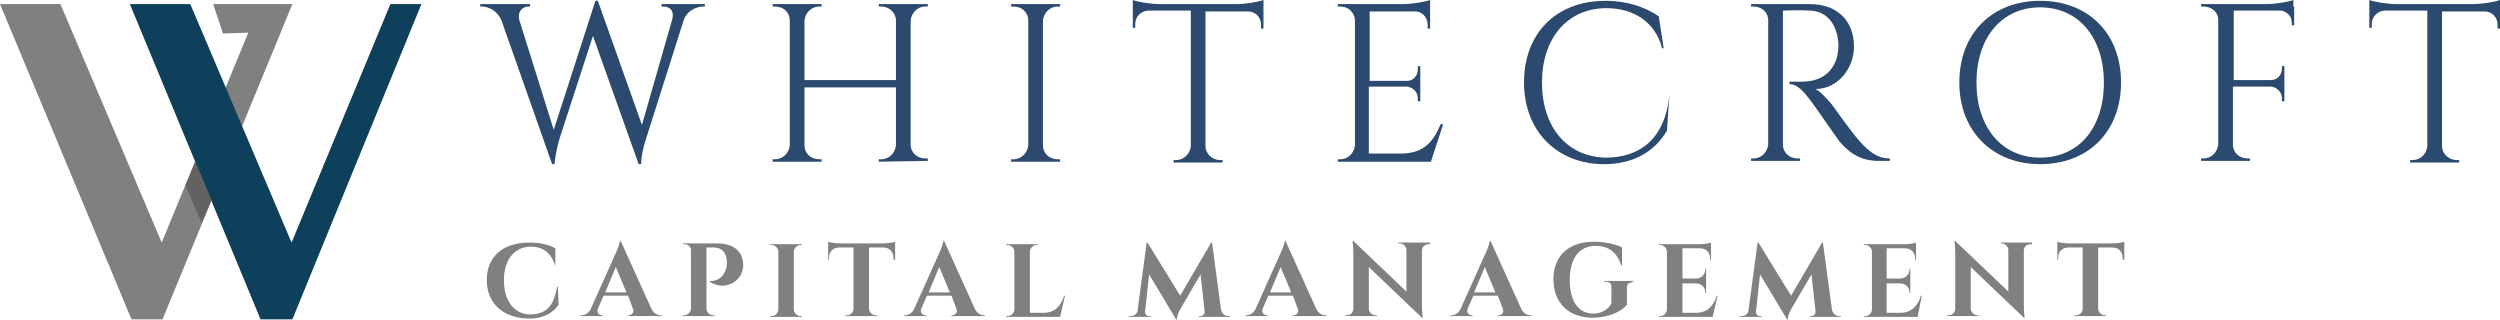
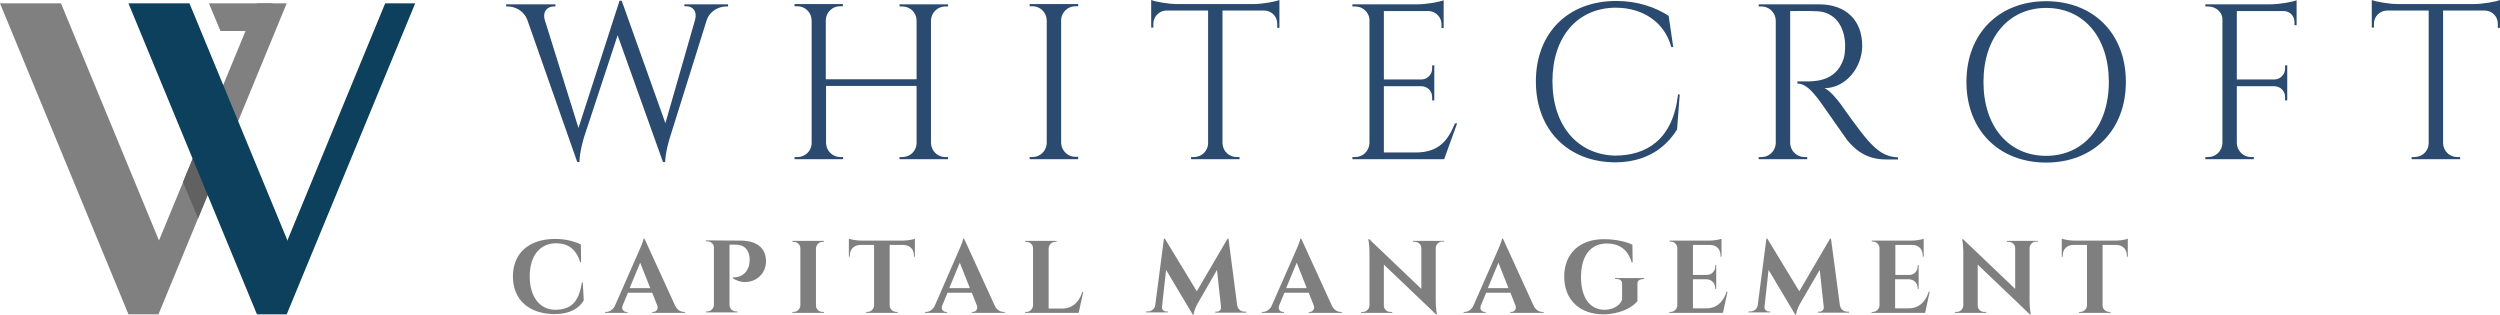
- <svg xmlns="http://www.w3.org/2000/svg" version="1.1" id="Layer_1" x="0px" y="0px" viewBox="0 0 306.1 39.1" style="enable-background:new 0 0 306.1 39.1;" xml:space="preserve">
+ <svg xmlns="http://www.w3.org/2000/svg" version="1.1" id="Layer_1" x="0px" y="0px" viewBox="0 0 1041.1 131.1" style="enable-background:new 0 0 1041.1 131.1;" xml:space="preserve">
  <style type="text/css">
- 	.st0{fill:#7F8080;}
- 	.st1{fill:#2C4A6F;}
- 	.st2{fill:#808081;}
- 	.st3{fill:#0E405C;}
- 	.st4{fill:#626262;}
+ 	.st0{fill-rule:evenodd;clip-rule:evenodd;fill:#808080;}
+ 	.st1{fill-rule:evenodd;clip-rule:evenodd;fill:#616161;}
+ 	.st2{fill-rule:evenodd;clip-rule:evenodd;fill:#0D405C;}
+ 	.st3{fill:#7F7F7F;}
+ 	.st4{fill:#2B4A6F;}
</style>
+   <polygon class="st0" points="87,1.4 113.5,1.4 113.5,12.9 91.8,12.9 " />
+   <polygon class="st0" points="25.4,1.4 67.8,104 69.1,117 53.5,130.9 0,1.4 " />
+   <polygon class="st0" points="119.4,1.4 107,1.4 53.5,130.9 66,130.9 " />
+   <polygon class="st1" points="88.9,45.1 76.2,75.8 82.5,90.9 95.1,60.2 " />
+   <polygon class="st2" points="78.9,1.4 121.3,104 122.6,117 107,130.9 53.5,1.4 " />
+   <polygon class="st2" points="172.9,1.4 160.4,1.4 107,130.9 119.4,130.9 " />
  <g>
-     <path class="st0" d="M68.3,35.1l0.1,2.2c-0.6,0.9-1.7,1.7-3.6,1.7c-3.1,0-5.2-1.8-5.2-4.7c0-2.9,2-4.6,5.2-4.6   c1.4,0,2.5,0.3,3.2,0.7l0,2.2H68c-0.5-1.7-1.6-2.4-3-2.4c-2,0-3.3,1.6-3.3,4.1c0,2.5,1.2,4.1,3.1,4.2c2,0,3-0.9,3.4-3.4H68.3z" />
-     <path class="st0" d="M79.8,37.9c0.3,0.5,0.7,0.7,1.1,0.7H81v0.1h-4.1v-0.1H77c0.3,0,0.7-0.3,0.5-0.8l-0.6-1.6h-3l-0.7,1.6   c-0.2,0.5,0.2,0.8,0.5,0.8h0.1v0.1h-2.7v-0.1h0.1c0.4,0,0.8-0.2,1.1-0.7l3-6.7c0.1-0.2,0.6-1.3,0.6-1.7H76L79.8,37.9z M76.7,35.8   l-1.3-3.1l-1.3,3.1H76.7z" />
-     <path class="st0" d="M87.8,29.8c2.2,0,3.1,1.1,3.2,2.5c0.1,2.2-2.3,3.4-4.1,2.2l0-0.1c0,0,1.5,0.2,2-1.5c0.1-0.2,0.1-0.5,0.1-0.8   c0-1.1-0.6-1.8-1.6-1.8h-0.9v7.5c0,0.4,0.4,0.8,0.8,0.8h0.2l0,0.1h-3.9l0-0.1h0.2c0.4,0,0.8-0.4,0.8-0.8v-7.2   c0-0.4-0.4-0.7-0.8-0.7h-0.2l0-0.1L87.8,29.8z" />
-     <path class="st0" d="M98.2,38.8h-3.9l0-0.1h0.2c0.4,0,0.8-0.4,0.8-0.8v-7.1c0-0.4-0.4-0.8-0.8-0.8h-0.2l0-0.1h3.9l0,0.1H98   c-0.4,0-0.8,0.4-0.8,0.8v7.1c0,0.4,0.4,0.8,0.8,0.8h0.2L98.2,38.8z" />
-     <path class="st0" d="M109.5,31.8l-0.1,0v-0.2c0-0.8-0.5-1.3-1.3-1.3h-1.7v7.5c0,0.4,0.4,0.8,0.8,0.8h0.2l0,0.1h-3.9l0-0.1h0.2   c0.4,0,0.8-0.3,0.8-0.8v-7.5h-1.7c-0.8,0-1.3,0.5-1.3,1.3v0.2l-0.1,0v-2.2c0.2,0.1,1,0.2,1.5,0.2h5.2c0.6,0,1.3-0.1,1.5-0.2V31.8z" />
-     <path class="st0" d="M119.4,37.9c0.3,0.5,0.7,0.7,1.1,0.7h0.1v0.1h-4.1v-0.1h0.1c0.3,0,0.7-0.3,0.5-0.8l-0.6-1.6h-3l-0.7,1.6   c-0.2,0.5,0.2,0.8,0.5,0.8h0.1v0.1h-2.7v-0.1h0.1c0.4,0,0.8-0.2,1.1-0.7l3-6.7c0.1-0.2,0.6-1.3,0.6-1.7h0.1L119.4,37.9z    M116.3,35.8l-1.3-3.1l-1.3,3.1H116.3z" />
-     <path class="st0" d="M129.8,38.8h-6.6l0-0.1h0.2c0.4,0,0.8-0.4,0.8-0.8v-7.1c0-0.4-0.4-0.8-0.8-0.8h-0.2l0-0.1h3.9l0,0.1h-0.2   c-0.4,0-0.8,0.4-0.8,0.8v7.5h1.7c1.3,0,2.1-0.8,2.5-2.1h0.1L129.8,38.8z" />
-     <path class="st0" d="M149.5,37.9c0.1,0.5,0.5,0.8,0.9,0.8h0.2v0.1h-3.8v-0.1h0.2c0.3,0,0.5-0.3,0.5-0.5l-0.5-4.6l-2.4,4.1   c0,0-0.5,0.8-0.5,1.4H144l-3.3-5.5l-0.5,4.6c0,0.3,0.2,0.5,0.5,0.5h0.2v0.1h-2.7v-0.1h0.2c0.5,0,0.9-0.3,0.9-0.8l1.1-8.2h0.1l4,6.5   l3.8-6.5h0.1L149.5,37.9z" />
-     <path class="st0" d="M161.2,37.9c0.3,0.5,0.7,0.7,1.1,0.7h0.1v0.1h-4.1v-0.1h0.1c0.3,0,0.7-0.3,0.5-0.8l-0.6-1.6h-3l-0.7,1.6   c-0.2,0.5,0.2,0.8,0.5,0.8h0.1v0.1h-2.7v-0.1h0.1c0.4,0,0.8-0.2,1.1-0.7l3-6.7c0.1-0.2,0.6-1.3,0.6-1.7h0.1L161.2,37.9z    M158.1,35.8l-1.3-3.1l-1.3,3.1H158.1z" />
-     <path class="st0" d="M175.1,29.8l0,0.1h-0.2c-0.4,0-0.8,0.3-0.8,0.8v6.6c0,1,0.1,1.6,0.1,1.6h-0.1l-6.5-6.2v5.1   c0,0.4,0.4,0.8,0.8,0.8h0.2l0,0.1h-3.9l0-0.1h0.2c0.4,0,0.8-0.3,0.8-0.8v-6.7c0-1-0.1-1.6-0.1-1.6h0.1l6.5,6.2v-5.1   c0-0.4-0.4-0.8-0.8-0.8h-0.2l0-0.1H175.1z" />
-     <path class="st0" d="M186.3,37.9c0.3,0.5,0.7,0.7,1.1,0.7h0.1v0.1h-4.1v-0.1h0.1c0.3,0,0.7-0.3,0.5-0.8l-0.6-1.6h-3l-0.7,1.6   c-0.2,0.5,0.2,0.8,0.5,0.8h0.1v0.1h-2.7v-0.1h0.1c0.4,0,0.8-0.2,1.1-0.7l3-6.7c0.1-0.2,0.6-1.3,0.6-1.7h0.1L186.3,37.9z    M183.1,35.8l-1.3-3.1l-1.3,3.1H183.1z" />
-     <path class="st0" d="M199.8,34.6c-0.4,0-0.6,0.2-0.6,0.6v2.1c-0.6,0.8-2.2,1.6-4.2,1.6c-2.9,0-4.8-1.8-4.8-4.7   c0-2.9,1.9-4.6,4.9-4.6c1.4,0,2.8,0.3,3.5,0.7l0,2.2h-0.1c-0.5-1.7-1.7-2.4-3.1-2.4c-2.1,0-3.2,1.6-3.2,4.2c0,2.5,1,4.1,2.9,4.1   c0.9,0,1.9-0.5,2.2-1.3v-2c0-0.4-0.2-0.6-0.7-0.6h-0.2v-0.1h3.6v0.1H199.8z" />
-     <path class="st0" d="M209.7,38.8h-6.6l0-0.1h0.2c0.4,0,0.8-0.4,0.8-0.8v-7.1c0-0.4-0.4-0.8-0.8-0.8h-0.2l0-0.1h4.9   c0.6,0,1.3-0.1,1.5-0.2v2.2l-0.1,0v-0.2c0-0.8-0.5-1.3-1.3-1.3H206v3.7h1.7c0.6,0,1.1-0.5,1.1-1.1v-0.1l0.1,0v3l-0.1,0v-0.1   c0-0.6-0.5-1.1-1.1-1.1H206v3.6h1.7c1.3,0,2.1-0.8,2.5-2.1h0.1L209.7,38.8z" />
-     <path class="st0" d="M224.3,37.9c0.1,0.5,0.5,0.8,0.9,0.8h0.2v0.1h-3.8v-0.1h0.2c0.3,0,0.5-0.3,0.5-0.5l-0.5-4.6l-2.4,4.1   c0,0-0.5,0.8-0.5,1.4h-0.1l-3.3-5.5l-0.5,4.6c0,0.3,0.2,0.5,0.5,0.5h0.2v0.1h-2.7v-0.1h0.2c0.5,0,0.9-0.3,0.9-0.8l1.1-8.2h0.1   l4,6.5l3.8-6.5h0.1L224.3,37.9z" />
-     <path class="st0" d="M234.8,38.8h-6.6l0-0.1h0.2c0.4,0,0.8-0.4,0.8-0.8v-7.1c0-0.4-0.4-0.8-0.8-0.8h-0.2l0-0.1h4.9   c0.6,0,1.3-0.1,1.5-0.2v2.2l-0.1,0v-0.2c0-0.8-0.5-1.3-1.3-1.3h-2.2v3.7h1.7c0.6,0,1.1-0.5,1.1-1.1v-0.1l0.1,0v3l-0.1,0v-0.1   c0-0.6-0.5-1.1-1.1-1.1h-1.7v3.6h1.7c1.3,0,2.1-0.8,2.5-2.1h0.1L234.8,38.8z" />
-     <path class="st0" d="M248.8,29.8l0,0.1h-0.2c-0.4,0-0.8,0.3-0.8,0.8v6.6c0,1,0.1,1.6,0.1,1.6h-0.1l-6.5-6.2v5.1   c0,0.4,0.4,0.8,0.8,0.8h0.2l0,0.1h-3.9l0-0.1h0.2c0.4,0,0.8-0.3,0.8-0.8v-6.7c0-1-0.1-1.6-0.1-1.6h0.1l6.5,6.2v-5.1   c0-0.4-0.4-0.8-0.8-0.8H245l0-0.1H248.8z" />
-     <path class="st0" d="M260,31.8l-0.1,0v-0.2c0-0.8-0.5-1.3-1.3-1.3h-1.7v7.5c0,0.4,0.4,0.8,0.8,0.8h0.2l0,0.1h-3.9l0-0.1h0.2   c0.4,0,0.8-0.3,0.8-0.8v-7.5h-1.7c-0.8,0-1.3,0.5-1.3,1.3v0.2l-0.1,0v-2.2c0.2,0.1,1,0.2,1.5,0.2h5.2c0.6,0,1.3-0.1,1.5-0.2V31.8z" />
-   </g>
-   <g>
-     <path class="st1" d="M86.3,0.5v0.3h-0.2c-0.8,0-2,0.5-2.4,1.7L79.1,17c0,0-0.6,1.7-0.6,3.1h-0.3L72.6,4.4L68.5,17   c0,0-0.5,1.7-0.6,3.1h-0.3L61.4,2.5c-0.5-1.2-1.6-1.7-2.4-1.7h-0.2V0.5h6.1v0.3h-0.2c-0.7,0-1.4,0.6-1.1,1.7l4.2,13.4l5.1-15.8   l0.3,0l5.4,15.2l3.7-12.9c0.3-1.1-0.3-1.6-1.1-1.6h-0.2V0.5L86.3,0.5z" />
-     <path class="st1" d="M107.6,19.8l0-0.3h0.3c1,0,1.7-0.8,1.8-1.7v-7.1H98.5v7.1c0,1,0.8,1.7,1.8,1.7h0.3l0,0.3h-6l0-0.3h0.3   c1,0,1.7-0.8,1.8-1.7V2.5c0-1-0.8-1.7-1.8-1.7h-0.3l0-0.3h6l0,0.3h-0.3c-1,0-1.7,0.8-1.8,1.7v7.3h11.2V2.5c0-0.9-0.8-1.7-1.8-1.7   h-0.3l0-0.3h6l0,0.3h-0.3c-1,0-1.7,0.8-1.8,1.7v15.2c0,1,0.8,1.7,1.8,1.7h0.3l0,0.3L107.6,19.8z" />
-     <path class="st1" d="M129.8,19.8h-6l0-0.3h0.3c1,0,1.7-0.8,1.8-1.7V2.5c0-1-0.8-1.7-1.8-1.7h-0.3l0-0.3h6l0,0.3h-0.3   c-1,0-1.7,0.8-1.8,1.7v15.3c0,1,0.8,1.7,1.8,1.7h0.3L129.8,19.8z" />
-     <path class="st1" d="M151.4,0.5c1.2,0,2.8-0.3,3.3-0.5v3.5l-0.3,0V3c0-0.9-0.7-1.6-1.6-1.6h-5.2v16.5c0,0.9,0.8,1.7,1.8,1.7h0.3   l0,0.3h-6l0-0.3h0.3c0.9,0,1.7-0.7,1.8-1.7V1.3h-5.2c-0.9,0-1.6,0.8-1.6,1.6v0.5l-0.3,0V0c0.5,0.2,2.1,0.5,3.3,0.5H151.4z" />
-     <path class="st1" d="M175.2,19.8h-11.4l0-0.3h0.3c1,0,1.7-0.8,1.8-1.7V2.4c-0.1-0.9-0.8-1.6-1.8-1.6h-0.3l0-0.3h8   c1.2,0,2.8-0.3,3.3-0.5v0.8v0.5v2.2l-0.3,0V3c0-0.9-0.7-1.6-1.5-1.6h-5.6v8.5h4.6c0.7,0,1.3-0.6,1.3-1.4V8.1l0.3,0v4.3l-0.3,0V12   c0-0.7-0.6-1.3-1.3-1.4h-4.7v8.2h3.9c2.9,0,4-1.5,4.9-3.6h0.3L175.2,19.8z" />
-     <path class="st1" d="M204.4,11.7l-0.3,4.3c-1.4,2.4-3.9,4.1-7.7,4.1c-5.7,0-9.8-4-9.8-10c0-6,3.9-10,10-10c2.7,0,4.9,0.8,6.5,1.9   l0.6,3.9h-0.2c-0.8-3.2-3.5-4.9-6.8-4.9c-4.8,0-7.9,3.7-7.9,9.1c0,5.5,3.1,9.1,7.8,9.2c3.9,0,7.2-2,7.8-7.6H204.4z" />
-     <path class="st1" d="M221.6,0.5c3.3,0,5.4,2,5.4,5.2c0,2.7-2,5.2-4.7,5.2c0.6,0.3,1.4,1.2,2,1.9c0,0,2.4,3.4,3.4,4.5   c1.1,1.2,2.1,2.1,3.7,2.1v0.3H230c-2.6,0-3.9-1.4-4.8-2.4c-0.3-0.4-3.4-4.9-3.6-5.1c-0.7-0.9-1.5-1.9-2.5-1.9v-0.3c0,0,0.6,0,1.5,0   c1.4,0,3.5-0.4,4.3-2.9c0.1-0.4,0.2-1,0.2-1.6c-0.1-2.5-1.4-4.1-3.4-4.2c-1.4-0.1-3.1,0-3.4,0v16.4c0,1,0.8,1.7,1.8,1.7h0.3l0,0.3   h-6l0-0.3h0.3c1,0,1.7-0.8,1.8-1.7V2.5c0-1-0.8-1.7-1.8-1.7h-0.3l0-0.3L221.6,0.5z" />
-     <path class="st1" d="M259.7,10.1c0,6-4,10-9.9,10c-5.8,0-9.9-4-9.9-10c0-6,4-10,9.9-10C255.7,0.1,259.7,4.1,259.7,10.1z    M257.6,10.1c0-5.5-3.1-9.2-7.8-9.2c-4.7,0-7.8,3.7-7.8,9.2s3.1,9.2,7.8,9.2C254.5,19.3,257.6,15.7,257.6,10.1z" />
-     <path class="st1" d="M280.9,0.8v0.5v1.8l-0.3,0V2.7c0-0.7-0.6-1.3-1.3-1.4h-5.8v8.5h4.6c0.7,0,1.3-0.6,1.3-1.4V8.1l0.3,0v4.3   l-0.3,0V12c0-0.7-0.6-1.3-1.3-1.4h-4.7v7.1c0,1,0.8,1.7,1.8,1.7h0.3l0,0.3h-6l0-0.3h0.3c1,0,1.7-0.8,1.8-1.7V2.4   c0-0.9-0.8-1.6-1.8-1.6h-0.3l0-0.3h8c1.2,0,2.8-0.3,3.3-0.5V0.8z" />
-     <path class="st1" d="M302.8,0.5c1.2,0,2.8-0.3,3.3-0.5v3.5l-0.3,0V3c0-0.9-0.7-1.6-1.6-1.6h-5.2v16.5c0,0.9,0.8,1.7,1.8,1.7h0.3   l0,0.3h-6l0-0.3h0.3c0.9,0,1.7-0.7,1.8-1.7V1.3h-5.2c-0.9,0-1.6,0.8-1.6,1.6v0.5l-0.3,0V0c0.5,0.2,2.1,0.5,3.3,0.5H302.8z" />
-   </g>
-   <g>
-     <polygon class="st2" points="0,0.5 16.1,39.1 19.9,39.1 35.8,0.5 26.1,0.5 27.3,4.1 30.4,4 19.8,29.7 7.4,0.5  " />
-     <polygon class="st3" points="15.9,0.5 31.9,39.1 35.8,39.1 51.6,0.5 47.8,0.5 35.7,29.7 23.3,0.5  " />
-     <polygon class="st4" points="22.7,22.7 23.9,19.8 25.9,24.5 24.7,27.3  " />
+     <path class="st3" d="M242.7,117.7l0.4,7.4c-1.9,3.2-5.6,5.7-12.1,5.7c-10.6,0-17.4-5.9-17.4-15.7c0-9.6,6.6-15.6,17.6-15.6   c4.6,0,8.2,1.1,10.7,2.3l0.1,7.4h-0.4c-1.6-5.6-5.3-7.9-10-7.9c-6.8,0-11,5.3-11,13.7c0,8.5,4,13.8,10.4,14c6.6,0,10-2.9,11.3-11.3   H242.7z" />
+     <path class="st3" d="M281.2,127.4c0.9,1.8,2.4,2.5,3.7,2.5h0.4v0.4h-13.7v-0.4h0.4c1.1,0,2.3-1,1.7-2.7l-2.1-5.3h-10.1l-2.2,5.3   c-0.7,1.7,0.5,2.7,1.6,2.7h0.4v0.4H252v-0.4h0.4c1.2,0,2.7-0.7,3.6-2.4l9.9-22.5c0.3-0.7,2-4.4,2.1-5.6h0.4L281.2,127.4z    M270.8,120l-4.2-10.6l-4.4,10.6H270.8z" />
+     <path class="st3" d="M308.3,100.2c7.4,0,10.5,3.5,10.7,8.2c0.3,7.4-7.7,11.5-13.8,7.5l0-0.4c0,0,5.2,0.5,6.7-4.9   c0.2-0.8,0.3-1.8,0.3-2.6c-0.1-3.7-2.1-6.1-5.5-6.1h-2.9v25.1c0,1.5,1.2,2.7,2.8,2.7h0.5l0,0.4h-13.1l0-0.4h0.5   c1.5,0,2.7-1.2,2.8-2.7v-24c0-1.4-1.3-2.5-2.7-2.5H294l0-0.4L308.3,100.2z" />
+     <path class="st3" d="M343.1,130.3H330l0-0.4h0.5c1.5,0,2.7-1.2,2.8-2.7v-23.8c0-1.5-1.3-2.7-2.8-2.7H330l0-0.4h13.1l0,0.4h-0.5   c-1.5,0-2.7,1.2-2.8,2.7v23.8c0,1.5,1.2,2.7,2.8,2.7h0.5L343.1,130.3z" />
+     <path class="st3" d="M381,106.9l-0.4,0v-0.5c0-2.6-1.7-4.3-4.3-4.4h-5.8v25.2c0,1.5,1.3,2.7,2.8,2.7h0.5l0,0.4h-13.1l0-0.4h0.5   c1.5,0,2.7-1.2,2.8-2.6V102h-5.8c-2.6,0.1-4.3,1.8-4.3,4.4v0.5l-0.4,0v-7.5c0.8,0.3,3.2,0.8,5.1,0.8h17.3c1.8,0,4.3-0.4,5.1-0.8   V106.9z" />
+     <path class="st3" d="M414.3,127.4c0.9,1.8,2.4,2.5,3.7,2.5h0.4v0.4h-13.7v-0.4h0.4c1.1,0,2.3-1,1.7-2.7l-2.1-5.3h-10.1l-2.2,5.3   c-0.7,1.7,0.5,2.7,1.6,2.7h0.4v0.4h-9.2v-0.4h0.4c1.2,0,2.7-0.7,3.6-2.4L399,105c0.3-0.7,2-4.4,2.1-5.6h0.4L414.3,127.4z    M403.9,120l-4.2-10.6l-4.4,10.6H403.9z" />
+     <path class="st3" d="M449.2,130.3h-22.3l0-0.4h0.5c1.5,0,2.7-1.2,2.8-2.7v-23.8c0-1.5-1.2-2.7-2.8-2.7h-0.5l0-0.4H440l0,0.4h-0.5   c-1.5,0-2.7,1.2-2.8,2.7v25.1h5.6c4.3,0,7.1-2.7,8.4-6.9h0.4L449.2,130.3z" />
+     <path class="st3" d="M515.2,127.1c0.3,1.7,1.6,2.7,3.1,2.7h0.7v0.4h-12.9v-0.4h0.7c0.9,0,1.8-0.9,1.7-1.8l-1.7-15.6l-8,13.9   c0,0-1.6,2.7-1.7,4.7h-0.4l-11.1-18.6l-1.7,15.5c-0.1,0.9,0.7,1.8,1.7,1.8h0.7v0.4h-9v-0.4h0.7c1.5,0,2.9-1,3.1-2.7l3.6-27.6h0.4   l13.3,21.9l12.8-21.9h0.4L515.2,127.1z" />
+     <path class="st3" d="M554.7,127.4c0.9,1.8,2.4,2.5,3.7,2.5h0.4v0.4H545v-0.4h0.4c1.1,0,2.3-1,1.7-2.7l-2.1-5.3h-10.1l-2.2,5.3   c-0.7,1.7,0.5,2.7,1.6,2.7h0.4v0.4h-9.2v-0.4h0.4c1.2,0,2.7-0.7,3.6-2.4l9.9-22.5c0.3-0.7,2-4.4,2.1-5.6h0.4L554.7,127.4z    M544.2,120l-4.2-10.6l-4.4,10.6H544.2z" />
+     <path class="st3" d="M601.4,100.2l0,0.4h-0.8c-1.4,0-2.6,1.1-2.7,2.6v22.2c0,3.2,0.5,5.5,0.5,5.5H598l-21.7-20.7v17.1   c0,1.4,1.2,2.6,2.7,2.6h0.8l0,0.4h-13l0-0.4h0.8c1.4,0,2.6-1.2,2.7-2.6v-22.3c0-3.2-0.5-5.4-0.5-5.4h0.4l21.7,20.7v-17   c0-1.4-1.2-2.6-2.7-2.6h-0.8l0-0.4H601.4z" />
+     <path class="st3" d="M638.7,127.4c0.9,1.8,2.4,2.5,3.7,2.5h0.4v0.4H629v-0.4h0.4c1.1,0,2.3-1,1.7-2.7l-2.1-5.3h-10.1l-2.2,5.3   c-0.7,1.7,0.5,2.7,1.6,2.7h0.4v0.4h-9.2v-0.4h0.4c1.2,0,2.7-0.7,3.6-2.4l9.9-22.5c0.3-0.7,2-4.4,2.1-5.6h0.4L638.7,127.4z    M628.2,120l-4.2-10.6l-4.4,10.6H628.2z" />
+     <path class="st3" d="M684,116.3c-1.4,0-2.2,0.7-2.1,2v7.1c-2,2.6-7.4,5.5-14.2,5.5c-9.8,0-16.3-6-16.3-15.7   c0-9.6,6.4-15.6,16.5-15.6c4.7,0,9.3,1,11.9,2.3l0.1,7.4h-0.4c-1.6-5.8-5.7-7.9-10.3-7.9c-7,0-10.8,5.3-10.8,14   c0,8.3,3.5,13.6,9.8,13.6c3.2,0,6.3-1.5,7.3-4.2v-6.6c0-1.3-0.8-2-2.2-2h-0.7v-0.4h12.1v0.4H684z" />
+     <path class="st3" d="M717.5,130.3h-22.3l0-0.4h0.5c1.5,0,2.7-1.2,2.8-2.7v-24c-0.1-1.4-1.3-2.6-2.7-2.6h-0.5l0-0.4h16.5   c1.9,0,4.3-0.4,5.1-0.8v7.5l-0.4,0v-0.5c0-2.6-1.6-4.3-4.2-4.4H705v12.5h5.7c2.1,0,3.7-1.6,3.6-3.7v-0.4l0.4,0v9.9l-0.4,0V120   c0-2.1-1.5-3.6-3.6-3.7H705v12.1h5.6c4.3,0,7.1-2.7,8.4-6.9h0.4L717.5,130.3z" />
+     <path class="st3" d="M766.2,127.1c0.3,1.7,1.6,2.7,3.1,2.7h0.7v0.4h-12.9v-0.4h0.7c0.9,0,1.8-0.9,1.7-1.8l-1.7-15.6l-8.1,13.9   c0,0-1.6,2.7-1.7,4.7h-0.4l-11.1-18.6l-1.7,15.5c-0.1,0.9,0.8,1.8,1.7,1.8h0.7v0.4h-9v-0.4h0.7c1.5,0,2.9-1,3.1-2.7l3.6-27.6h0.4   l13.3,21.9l12.8-21.9h0.4L766.2,127.1z" />
+     <path class="st3" d="M801.7,130.3h-22.3l0-0.4h0.5c1.5,0,2.7-1.2,2.8-2.7v-24c-0.1-1.4-1.3-2.6-2.7-2.6h-0.5l0-0.4h16.5   c1.9,0,4.3-0.4,5.1-0.8v7.5l-0.4,0v-0.5c0-2.6-1.6-4.3-4.2-4.4h-7.2v12.5h5.7c2.1,0,3.7-1.6,3.6-3.7v-0.4l0.4,0v9.9l-0.4,0V120   c0-2.1-1.5-3.6-3.6-3.7h-5.8v12.1h5.6c4.3,0,7.1-2.7,8.4-6.9h0.4L801.7,130.3z" />
+     <path class="st3" d="M848.7,100.2l0,0.4h-0.8c-1.4,0-2.6,1.1-2.7,2.6v22.2c0,3.2,0.5,5.5,0.5,5.5h-0.4l-21.7-20.7v17.1   c0,1.4,1.2,2.6,2.7,2.6h0.8l0,0.4h-13l0-0.4h0.8c1.4,0,2.6-1.2,2.7-2.6v-22.3c0-3.2-0.5-5.4-0.5-5.4h0.4l21.7,20.7v-17   c0-1.4-1.2-2.6-2.7-2.6h-0.8l0-0.4H848.7z" />
+     <path class="st3" d="M886.1,106.9l-0.4,0v-0.5c0-2.6-1.7-4.3-4.3-4.4h-5.8v25.2c0,1.5,1.3,2.7,2.8,2.7h0.5l0,0.4h-13.1l0-0.4h0.5   c1.5,0,2.7-1.2,2.8-2.6V102h-5.8c-2.6,0.1-4.3,1.8-4.3,4.4v0.5l-0.4,0v-7.5c0.8,0.3,3.2,0.8,5.1,0.8H881c1.8,0,4.3-0.4,5.1-0.8   V106.9z" />
+     <path class="st4" d="M303.2,1.8v0.9h-0.8c-2.8,0-6.7,1.6-8.1,5.7L279,57.2c0,0-1.9,5.9-2,10.3h-0.9l-18.9-52.8l-14,42.5   c0,0-1.8,5.7-1.9,10.3h-0.9L219.6,8.3c-1.5-4-5.3-5.6-8.1-5.6h-0.7V1.8h20.5v0.9h-0.8c-2.4,0-4.7,2-3.6,5.7l14,44.9L258,0.3l0.9,0   l18.2,51l12.4-43.2c0.9-3.5-1.1-5.5-3.6-5.5H285V1.8L303.2,1.8z" />
+     <path class="st4" d="M374.6,66.3l0-0.9h1.2c3.2,0,5.8-2.5,5.9-5.7V35.8H344v23.8c0.1,3.2,2.7,5.8,5.9,5.8h1.2l0,0.9h-20.2l0-0.9   h1.2c3.2,0,5.9-2.6,5.9-5.8V8.4c-0.1-3.2-2.7-5.8-5.9-5.8h-1.2l0-0.9H351l0,0.9h-1.2c-3.2,0-5.8,2.6-5.9,5.7V33h37.8V8.4   c-0.1-3.2-2.7-5.7-5.9-5.7h-1.2l0-0.9h20.2l0,0.9h-1.2c-3.2,0-5.8,2.6-5.9,5.8v51.1c0.1,3.2,2.7,5.8,5.9,5.8h1.2l0,0.9L374.6,66.3z   " />
+     <path class="st4" d="M449,66.3h-20.2l0-0.9h1.2c3.2,0,5.8-2.6,5.9-5.8V8.4c-0.1-3.2-2.7-5.8-5.9-5.8h-1.2l0-0.9H449l0,0.9h-1.2   c-3.2,0-5.8,2.6-5.9,5.7v51.2c0.1,3.2,2.7,5.8,5.9,5.8h1.2L449,66.3z" />
+     <path class="st4" d="M521.7,1.7c4,0,9.4-1,11.1-1.7v11.6l-0.9,0V9.9c0-3-2.3-5.4-5.3-5.5h-17.5v55.3c0.1,3.2,2.7,5.7,5.9,5.7h1.2   l0,0.9H496l0-0.9h1.2c3.2,0,5.8-2.5,5.9-5.6V4.4h-17.5c-2.9,0.1-5.3,2.5-5.3,5.5v1.6l-0.9,0V0c1.7,0.7,7.1,1.7,11.1,1.7H521.7z" />
+     <path class="st4" d="M601.4,66.3h-38.2l0-0.9h1.2c3.2,0,5.8-2.6,5.9-5.8V8c-0.3-3-2.8-5.3-5.9-5.3h-1.2l0-0.9h27c4,0,9.3-1,11-1.7   v2.7v1.5v7.4l-0.9,0v-1.6c0-2.9-2.3-5.3-5.2-5.5h-18.8v28.5h15.6c2.5,0,4.5-2.1,4.5-4.5v-1.4l0.9,0v14.6l-0.9,0v-1.4   c0-2.5-1.9-4.4-4.4-4.5h-15.7v27.6h13.2c9.8,0,13.5-5.1,16.4-12.1h0.9L601.4,66.3z" />
+     <path class="st4" d="M699.5,39.4l-1.1,14.5c-4.9,7.9-13.1,13.7-25.9,13.7c-19.3-0.1-32.9-13.3-32.9-33.7c0-20,13.2-33.5,33.5-33.5   c9,0,16.4,2.7,21.8,6.2l1.9,13h-0.8C693.1,9,684,3.3,673,3.2c-16.2,0-26.5,12.3-26.5,30.6c0,18.5,10.5,30.6,26,31   c13.1,0,24.2-6.6,26.3-25.5H699.5z" />
+     <path class="st4" d="M757.5,1.8c11.2,0,18,6.6,18,17.3c0,8.9-6.8,17.6-15.7,17.6c2,0.9,4.8,4,6.6,6.5c0,0,8,11.4,11.5,15.3   c3.7,4.1,7.1,6.9,12.5,7v0.9h-5.1c-8.6,0-13.2-4.6-16.1-8.1c-1-1.3-11.4-16.4-12.2-17.3c-2.4-3-5.1-6.2-8.5-6.2v-0.9   c0,0,2.1,0,4.9,0c4.8-0.1,11.8-1.3,14.4-9.6c0.4-1.3,0.6-3.5,0.6-5.5c-0.2-8.3-4.6-13.7-11.4-14.1c-4.7-0.3-10.3,0-11.5-0.1v55   c0.1,3.2,2.7,5.8,5.9,5.8h1.2l0,0.9h-20.2l0-0.9h1.2c3.2,0,5.8-2.6,5.9-5.8V8.5c-0.1-3.2-2.7-5.8-5.9-5.8h-1.2l0-0.9L757.5,1.8z" />
+     <path class="st4" d="M885.3,34.1c0,20.1-13.5,33.6-33.2,33.6c-19.6,0-33.2-13.4-33.2-33.6c0-20.1,13.5-33.6,33.2-33.6   C871.7,0.5,885.3,13.9,885.3,34.1z M878.2,34.1c0-18.5-10.4-30.8-26.1-30.8c-15.6,0-26.1,12.3-26.1,30.8s10.4,30.8,26.1,30.8   C867.7,64.9,878.2,52.5,878.2,34.1z" />
+     <path class="st4" d="M956.4,2.8v1.6v6.1l-0.9,0V9.1c0-2.5-2-4.5-4.5-4.5h-19.5v28.5h15.6c2.5,0,4.5-2.1,4.5-4.5v-1.4l0.9,0v14.6   l-0.9,0v-1.4c0-2.5-1.9-4.4-4.4-4.5h-15.7v23.7c0.1,3.2,2.7,5.8,5.9,5.8h1.2l0,0.9h-20.2l0-0.9h1.2c3.2,0,5.8-2.6,5.9-5.8V8   c0-3-2.8-5.3-5.9-5.3h-1.2l0-0.9h27c4,0,9.3-1,11-1.7V2.8z" />
+     <path class="st4" d="M1030,1.7c4,0,9.4-1,11.1-1.7v11.6l-0.9,0V9.9c0-3-2.3-5.4-5.3-5.5h-17.5v55.3c0.1,3.2,2.7,5.7,5.9,5.7h1.2   l0,0.9h-20.2l0-0.9h1.2c3.2,0,5.8-2.5,5.9-5.6V4.4h-17.5c-2.9,0.1-5.3,2.5-5.3,5.5v1.6l-0.9,0V0c1.7,0.7,7.1,1.7,11.1,1.7H1030z" />
  </g>
</svg>
